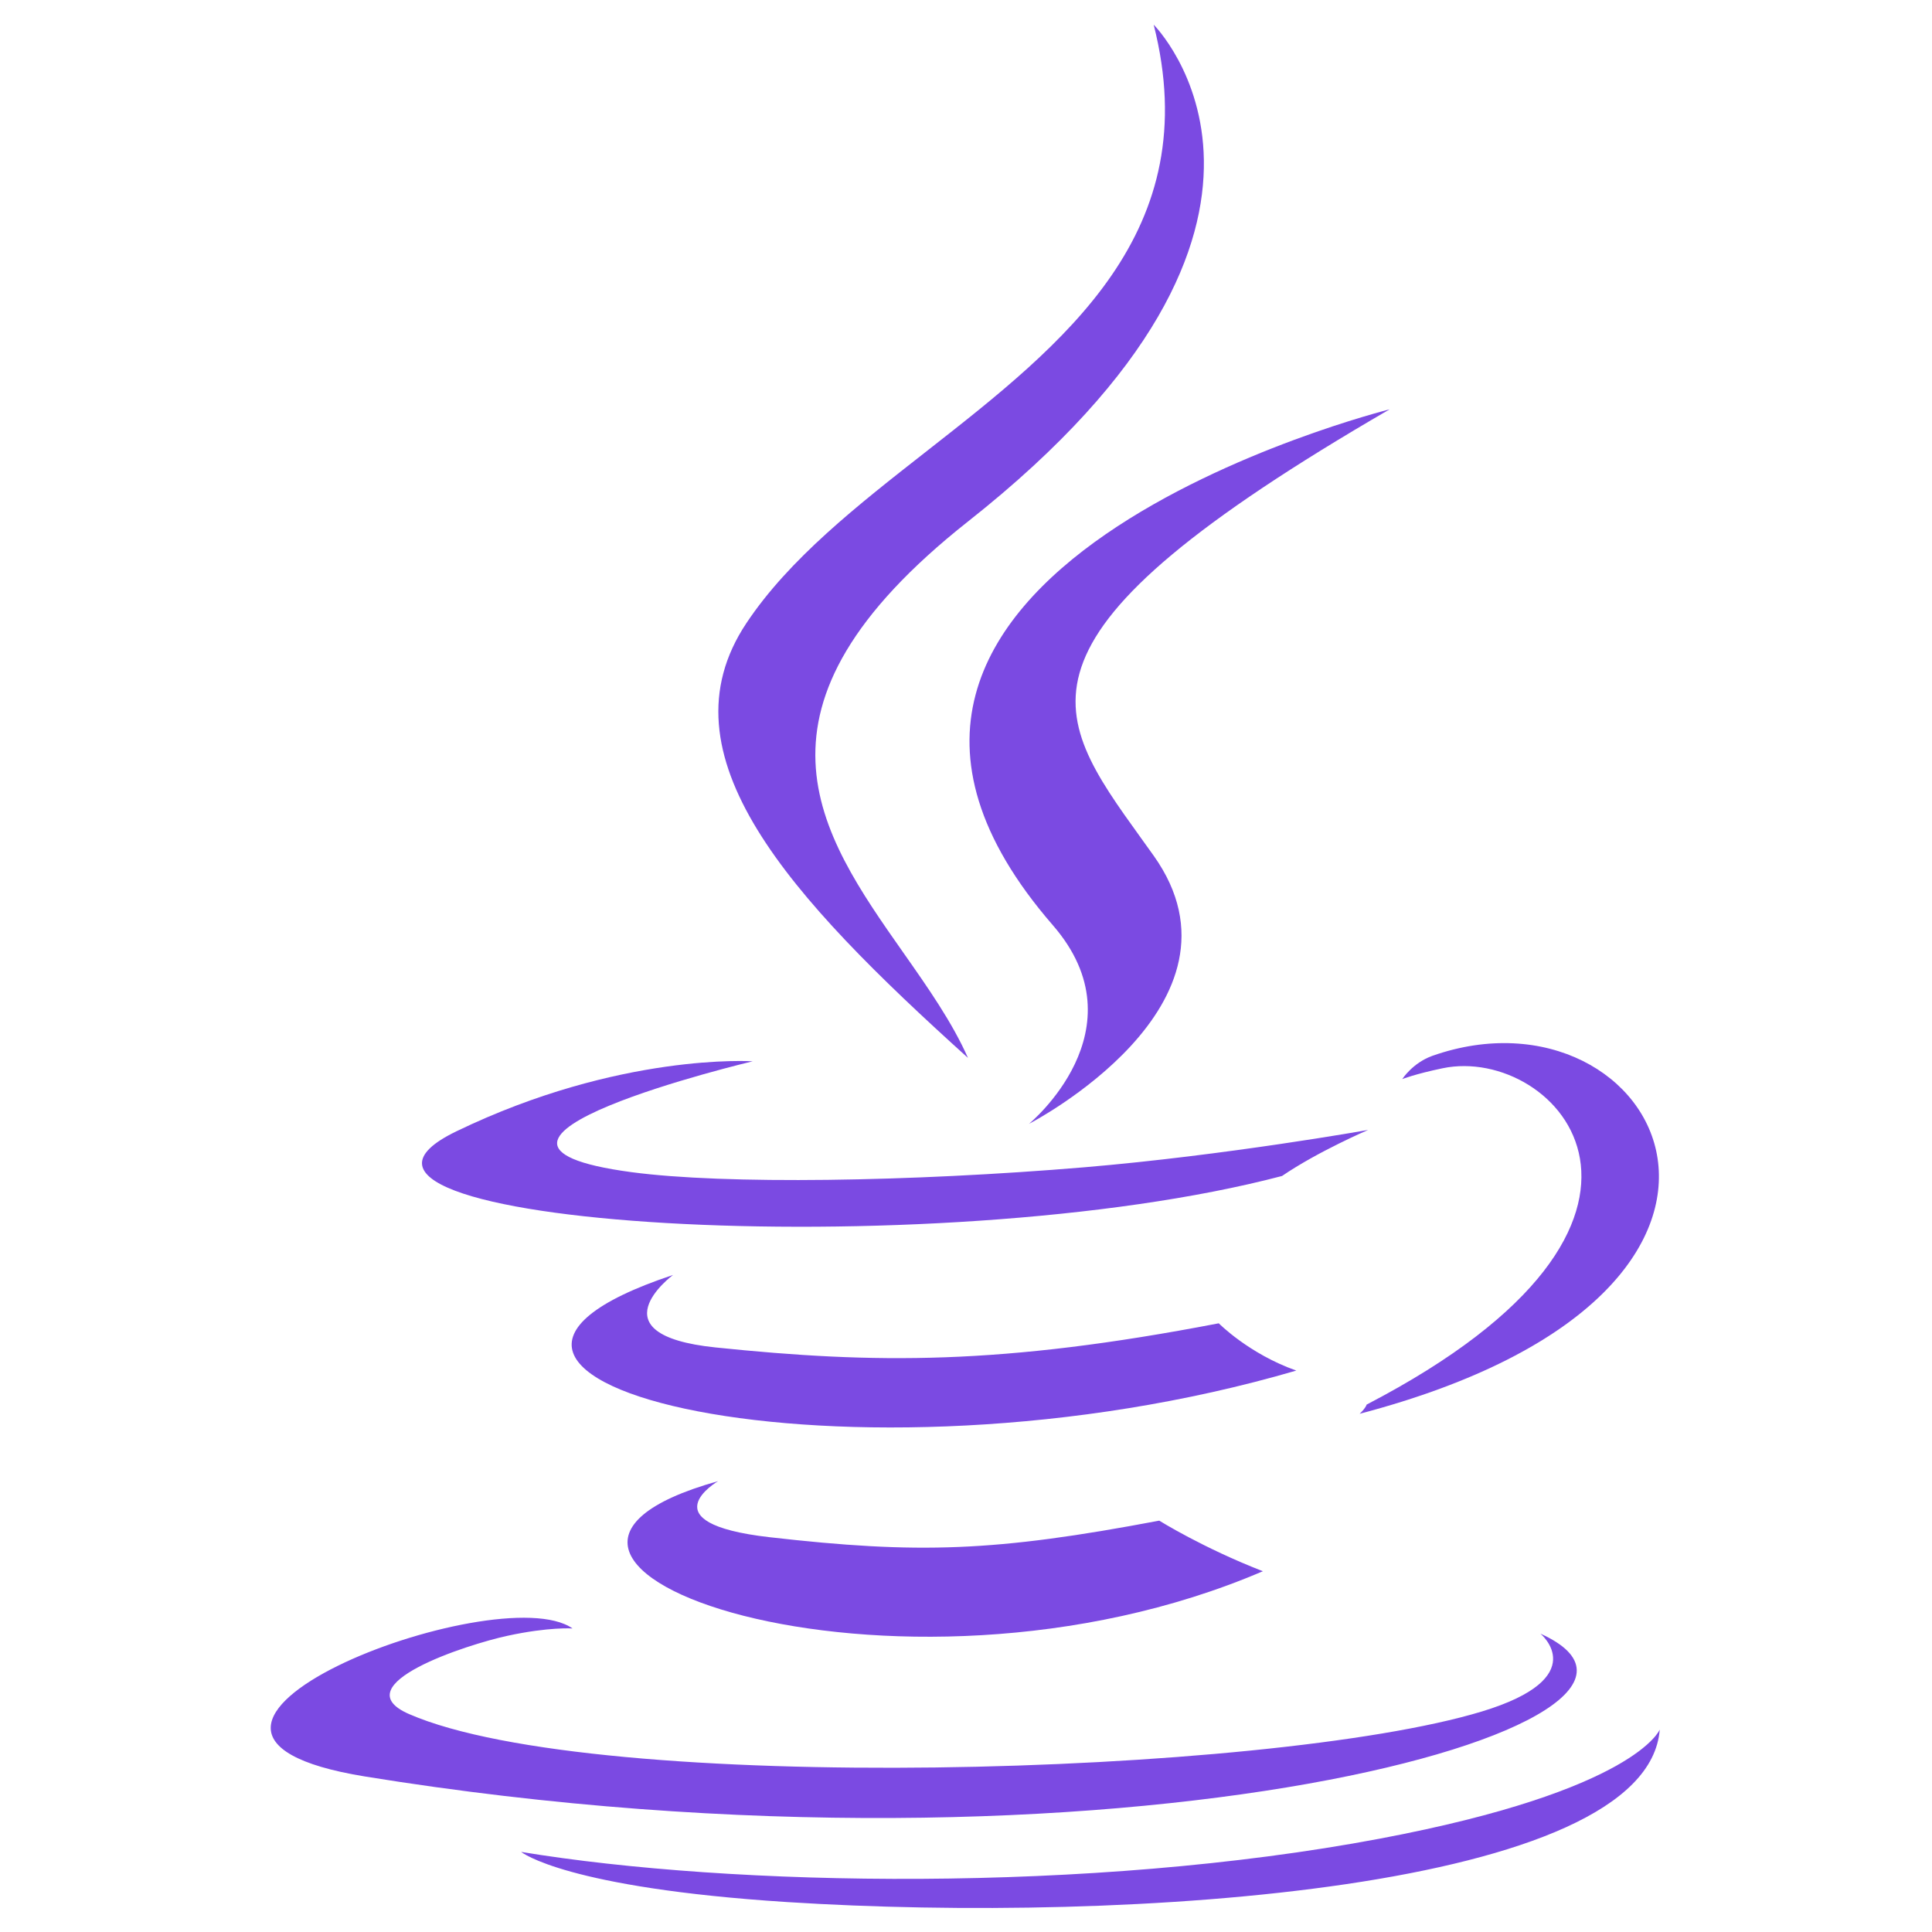
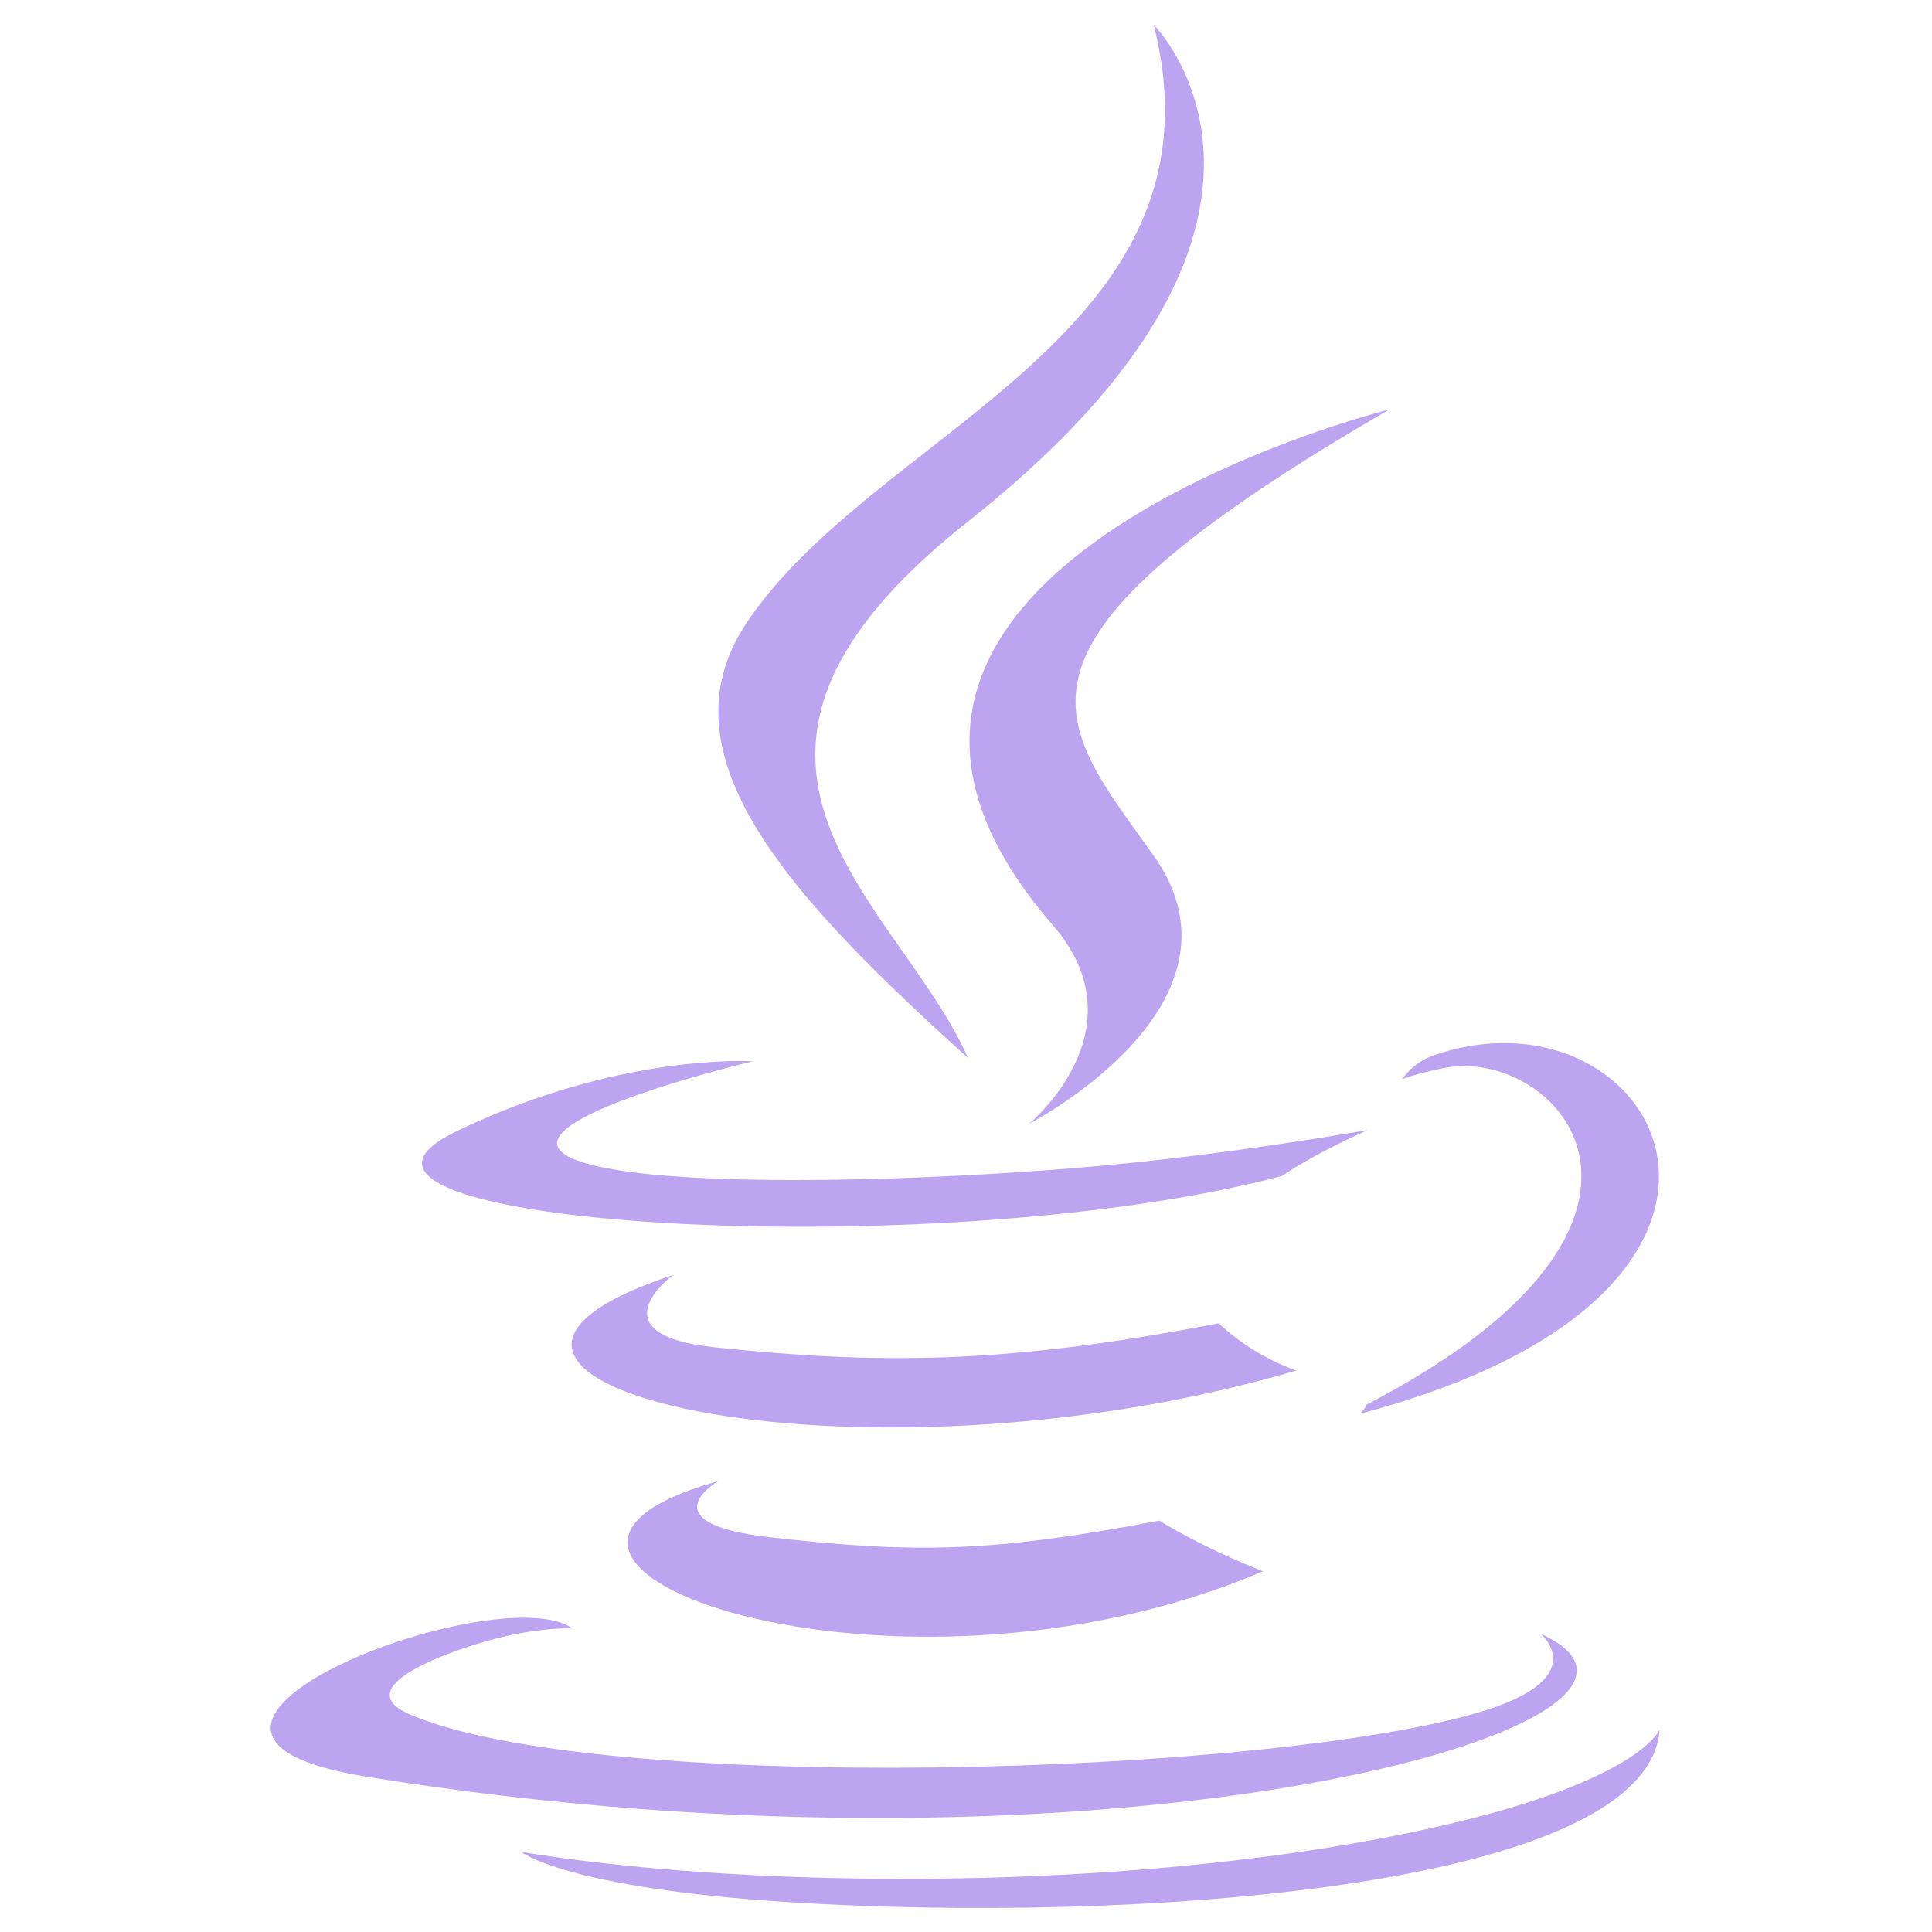
<svg xmlns="http://www.w3.org/2000/svg" width="64" height="64" viewBox="0 0 64 64" fill="none">
-   <path d="M38.217 0.817C38.217 0.817 44.7 7.302 32.069 17.273C24.237 23.459 27.137 27.588 29.92 31.552C30.736 32.714 31.542 33.862 32.065 35.044C26.153 29.709 21.814 25.014 24.725 20.643C26.146 18.509 28.405 16.74 30.69 14.951C35.273 11.362 39.963 7.69 38.217 0.817Z" fill="#7B4AE2" />
-   <path d="M34.876 30.648C37.885 34.113 34.085 37.23 34.085 37.23C34.085 37.23 41.727 33.286 38.217 28.346C38.077 28.148 37.937 27.955 37.8 27.765C34.754 23.533 33.011 21.112 46.033 13.56C46.033 13.56 24.675 18.894 34.876 30.648Z" fill="#7B4AE2" />
-   <path d="M23.705 44.636C19.621 44.214 22.295 42.235 22.295 42.235C11.727 45.742 28.174 49.719 42.941 45.402C41.371 44.848 40.373 43.836 40.373 43.836C33.156 45.226 28.986 45.181 23.705 44.636Z" fill="#7B4AE2" />
-   <path d="M25.484 50.921C21.403 50.452 23.787 49.065 23.787 49.065C14.194 51.746 29.622 57.283 41.835 52.049C39.835 51.271 38.402 50.373 38.402 50.373C32.954 51.404 30.428 51.485 25.484 50.921Z" fill="#7B4AE2" />
-   <path d="M49.086 56.696C52.793 55.571 51.029 54.117 51.029 54.117C57.488 57.031 36.997 62.888 12.095 58.849C2.965 57.369 16.49 52.201 18.966 53.945C18.966 53.945 18.183 53.89 16.814 54.187C15.501 54.468 11.326 55.812 13.552 56.781C19.745 59.476 42.036 58.831 49.086 56.696Z" fill="#7B4AE2" />
-   <path d="M24.934 35.157C24.934 35.157 13.595 37.851 20.918 38.829C24.011 39.243 30.175 39.149 35.917 38.668C40.609 38.272 45.321 37.431 45.321 37.431C45.321 37.431 43.666 38.139 42.469 38.956C30.955 41.985 8.711 40.576 15.115 37.478C20.53 34.861 24.934 35.157 24.934 35.157Z" fill="#7B4AE2" />
-   <path d="M47.79 35.387C51.567 34.6 56.979 40.445 45.274 46.527C45.22 46.672 45.039 46.834 45.039 46.834C60.672 42.724 54.924 32.348 47.451 34.975C46.795 35.209 46.451 35.747 46.451 35.747C46.451 35.747 46.864 35.58 47.79 35.387Z" fill="#7B4AE2" />
-   <path d="M54.981 57.294C54.572 62.61 37.319 63.728 26.084 63.009C18.754 62.539 17.285 61.364 17.264 61.347L17.264 61.347C24.279 62.504 36.106 62.714 45.696 60.91C54.195 59.309 54.981 57.294 54.981 57.294Z" fill="#7B4AE2" />
+   <path d="M38.217 0.817C38.217 0.817 44.7 7.302 32.069 17.273C24.237 23.459 27.137 27.588 29.92 31.552C30.736 32.714 31.542 33.862 32.065 35.044C26.153 29.709 21.814 25.014 24.725 20.643C26.146 18.509 28.405 16.74 30.69 14.951C35.273 11.362 39.963 7.69 38.217 0.817Z" fill="#7B4AE2" fill-opacity="0.5" />
+   <path d="M34.876 30.648C37.885 34.113 34.085 37.23 34.085 37.23C34.085 37.23 41.727 33.286 38.217 28.346C38.077 28.148 37.937 27.955 37.8 27.765C34.754 23.533 33.011 21.112 46.033 13.56C46.033 13.56 24.675 18.894 34.876 30.648Z" fill="#7B4AE2" fill-opacity="0.5" />
+   <path d="M23.705 44.636C19.621 44.214 22.295 42.235 22.295 42.235C11.727 45.742 28.174 49.719 42.941 45.402C41.371 44.848 40.373 43.836 40.373 43.836C33.156 45.226 28.986 45.181 23.705 44.636Z" fill="#7B4AE2" fill-opacity="0.5" />
+   <path d="M25.484 50.921C21.403 50.452 23.787 49.065 23.787 49.065C14.194 51.746 29.622 57.283 41.835 52.049C39.835 51.271 38.402 50.373 38.402 50.373C32.954 51.404 30.428 51.485 25.484 50.921Z" fill="#7B4AE2" fill-opacity="0.5" />
+   <path d="M49.086 56.696C52.793 55.571 51.029 54.117 51.029 54.117C57.488 57.031 36.997 62.888 12.095 58.849C2.965 57.369 16.49 52.201 18.966 53.945C18.966 53.945 18.183 53.89 16.814 54.187C15.501 54.468 11.326 55.812 13.552 56.781C19.745 59.476 42.036 58.831 49.086 56.696Z" fill="#7B4AE2" fill-opacity="0.5" />
+   <path d="M24.934 35.157C24.934 35.157 13.595 37.851 20.918 38.829C24.011 39.243 30.175 39.149 35.917 38.668C40.609 38.272 45.321 37.431 45.321 37.431C45.321 37.431 43.666 38.139 42.469 38.956C30.955 41.985 8.711 40.576 15.115 37.478C20.53 34.861 24.934 35.157 24.934 35.157Z" fill="#7B4AE2" fill-opacity="0.5" />
+   <path d="M47.79 35.387C51.567 34.6 56.979 40.445 45.274 46.527C45.22 46.672 45.039 46.834 45.039 46.834C60.672 42.724 54.924 32.348 47.451 34.975C46.795 35.209 46.451 35.747 46.451 35.747C46.451 35.747 46.864 35.58 47.79 35.387Z" fill="#7B4AE2" fill-opacity="0.5" />
+   <path d="M54.981 57.294C54.572 62.61 37.319 63.728 26.084 63.009C18.754 62.539 17.285 61.364 17.264 61.347L17.264 61.347C24.279 62.504 36.106 62.714 45.696 60.91C54.195 59.309 54.981 57.294 54.981 57.294Z" fill="#7B4AE2" fill-opacity="0.5" />
</svg>
